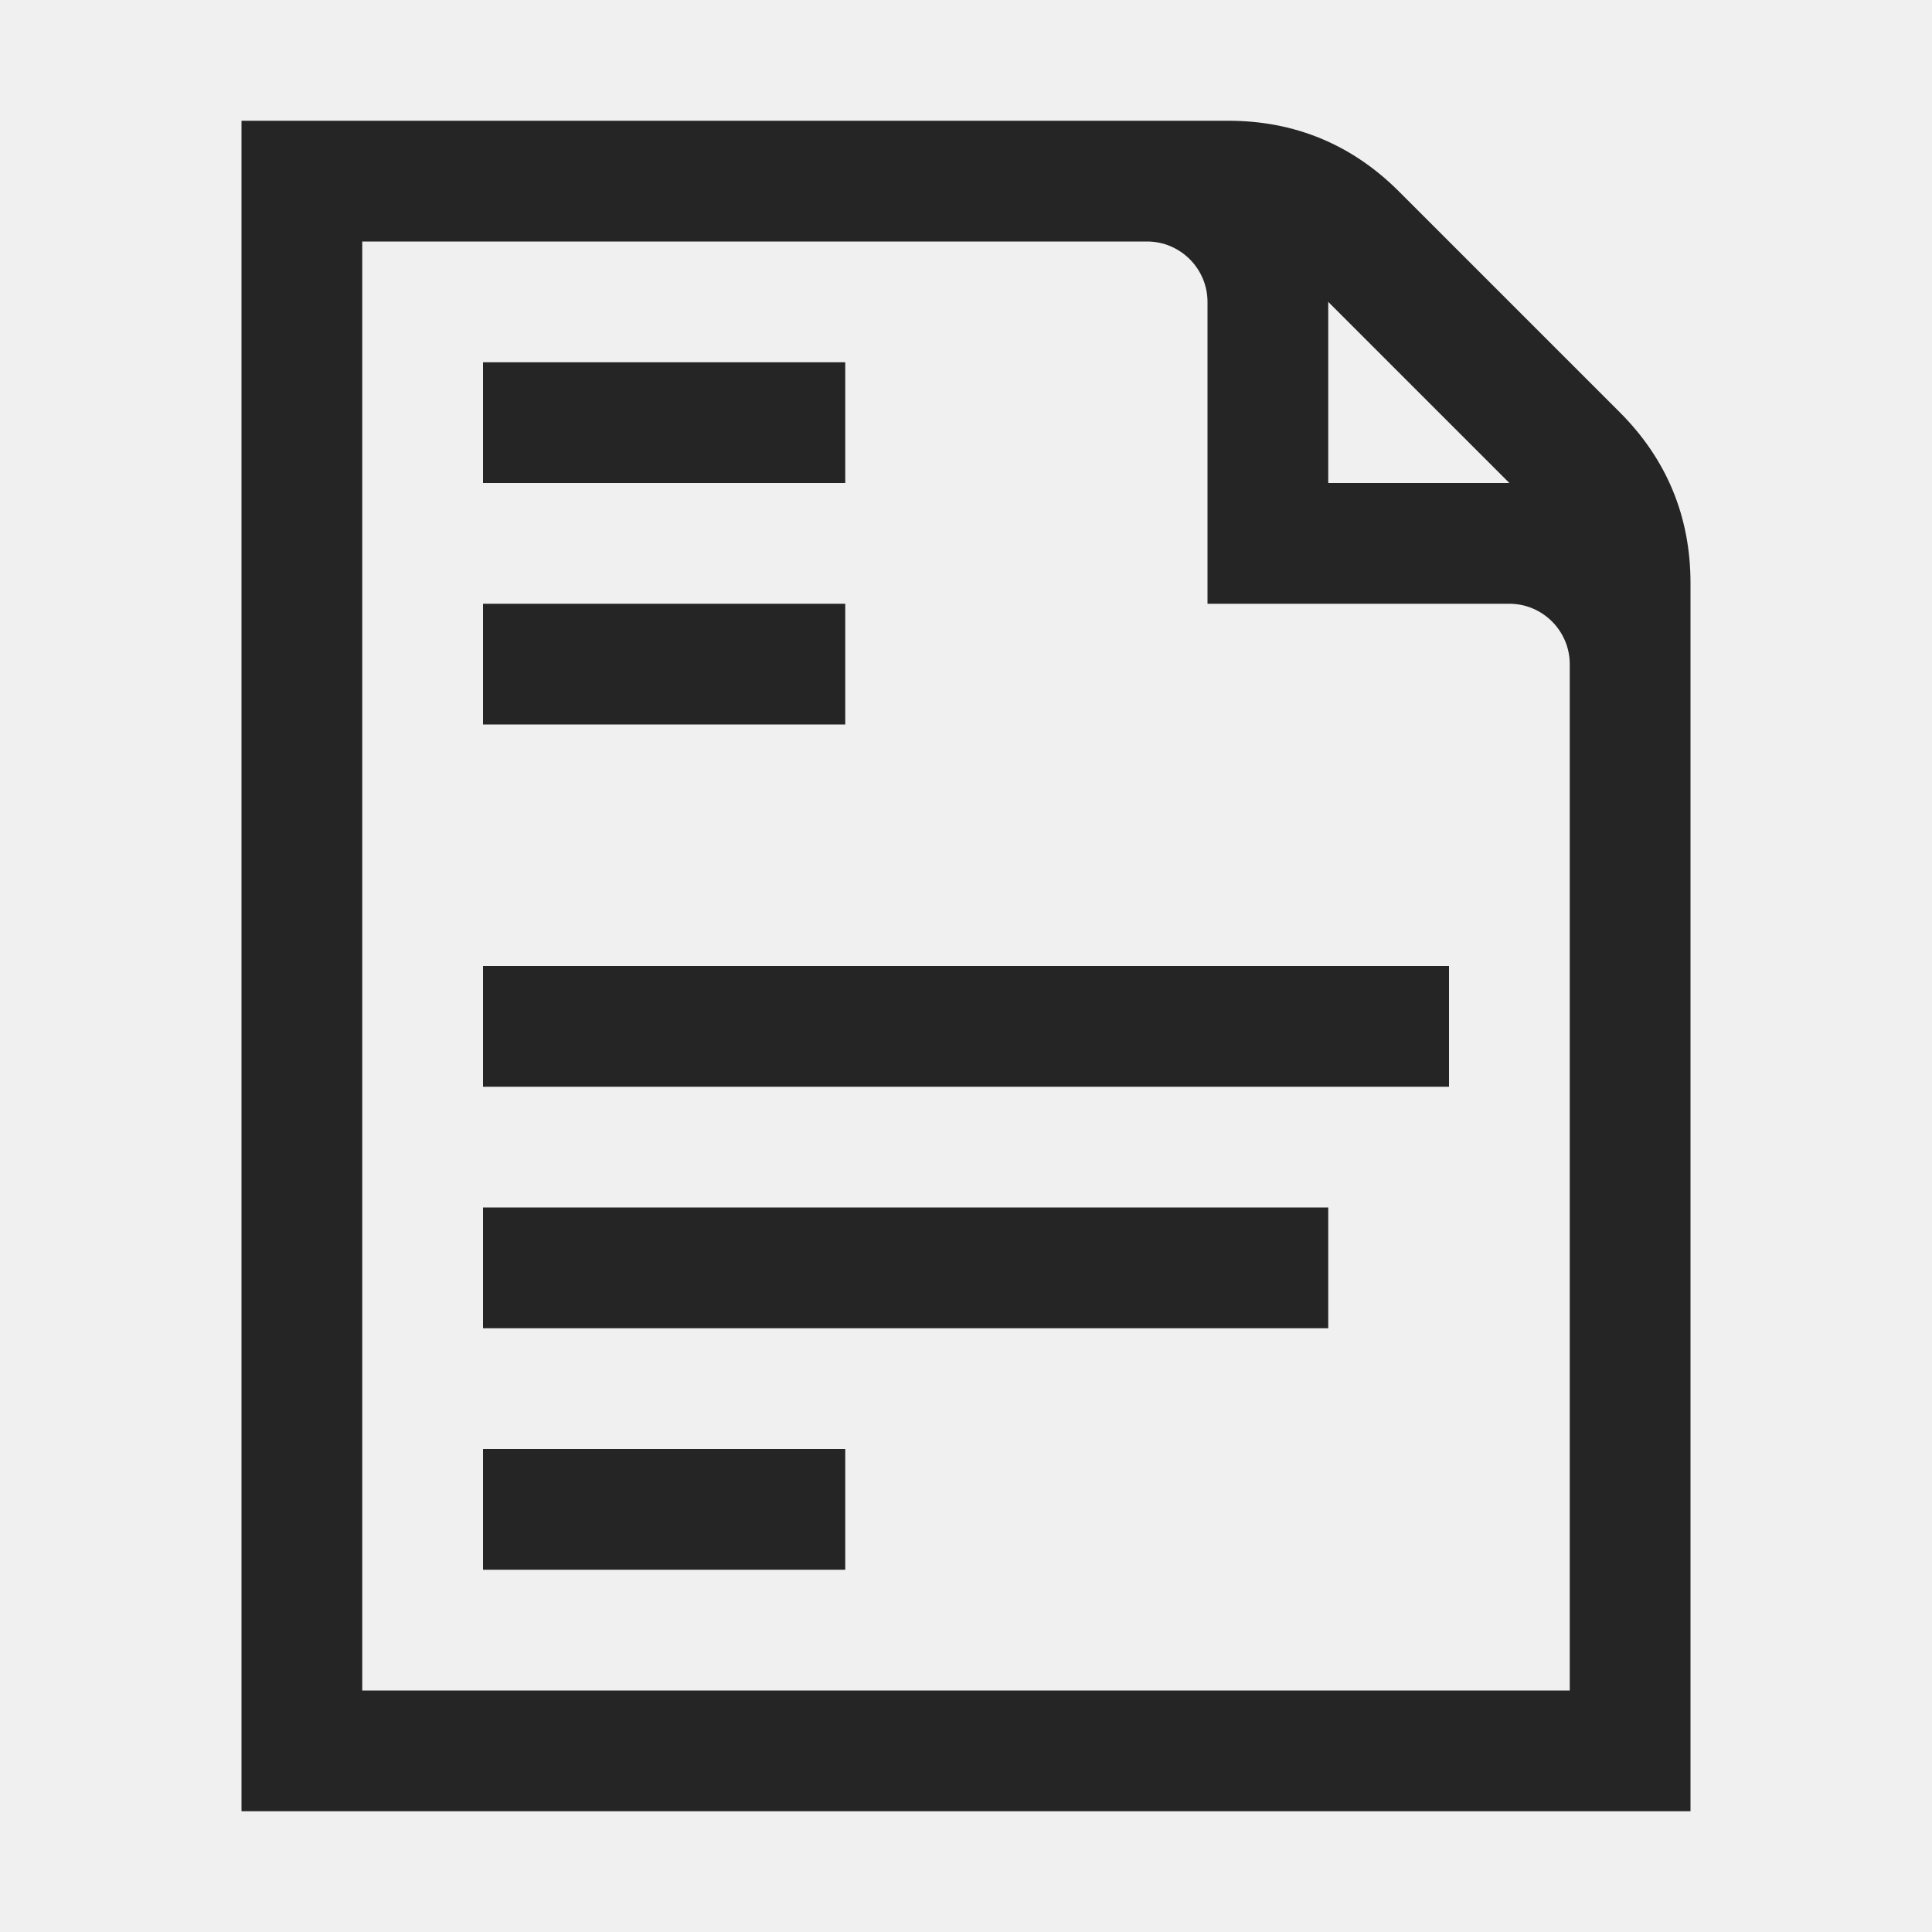
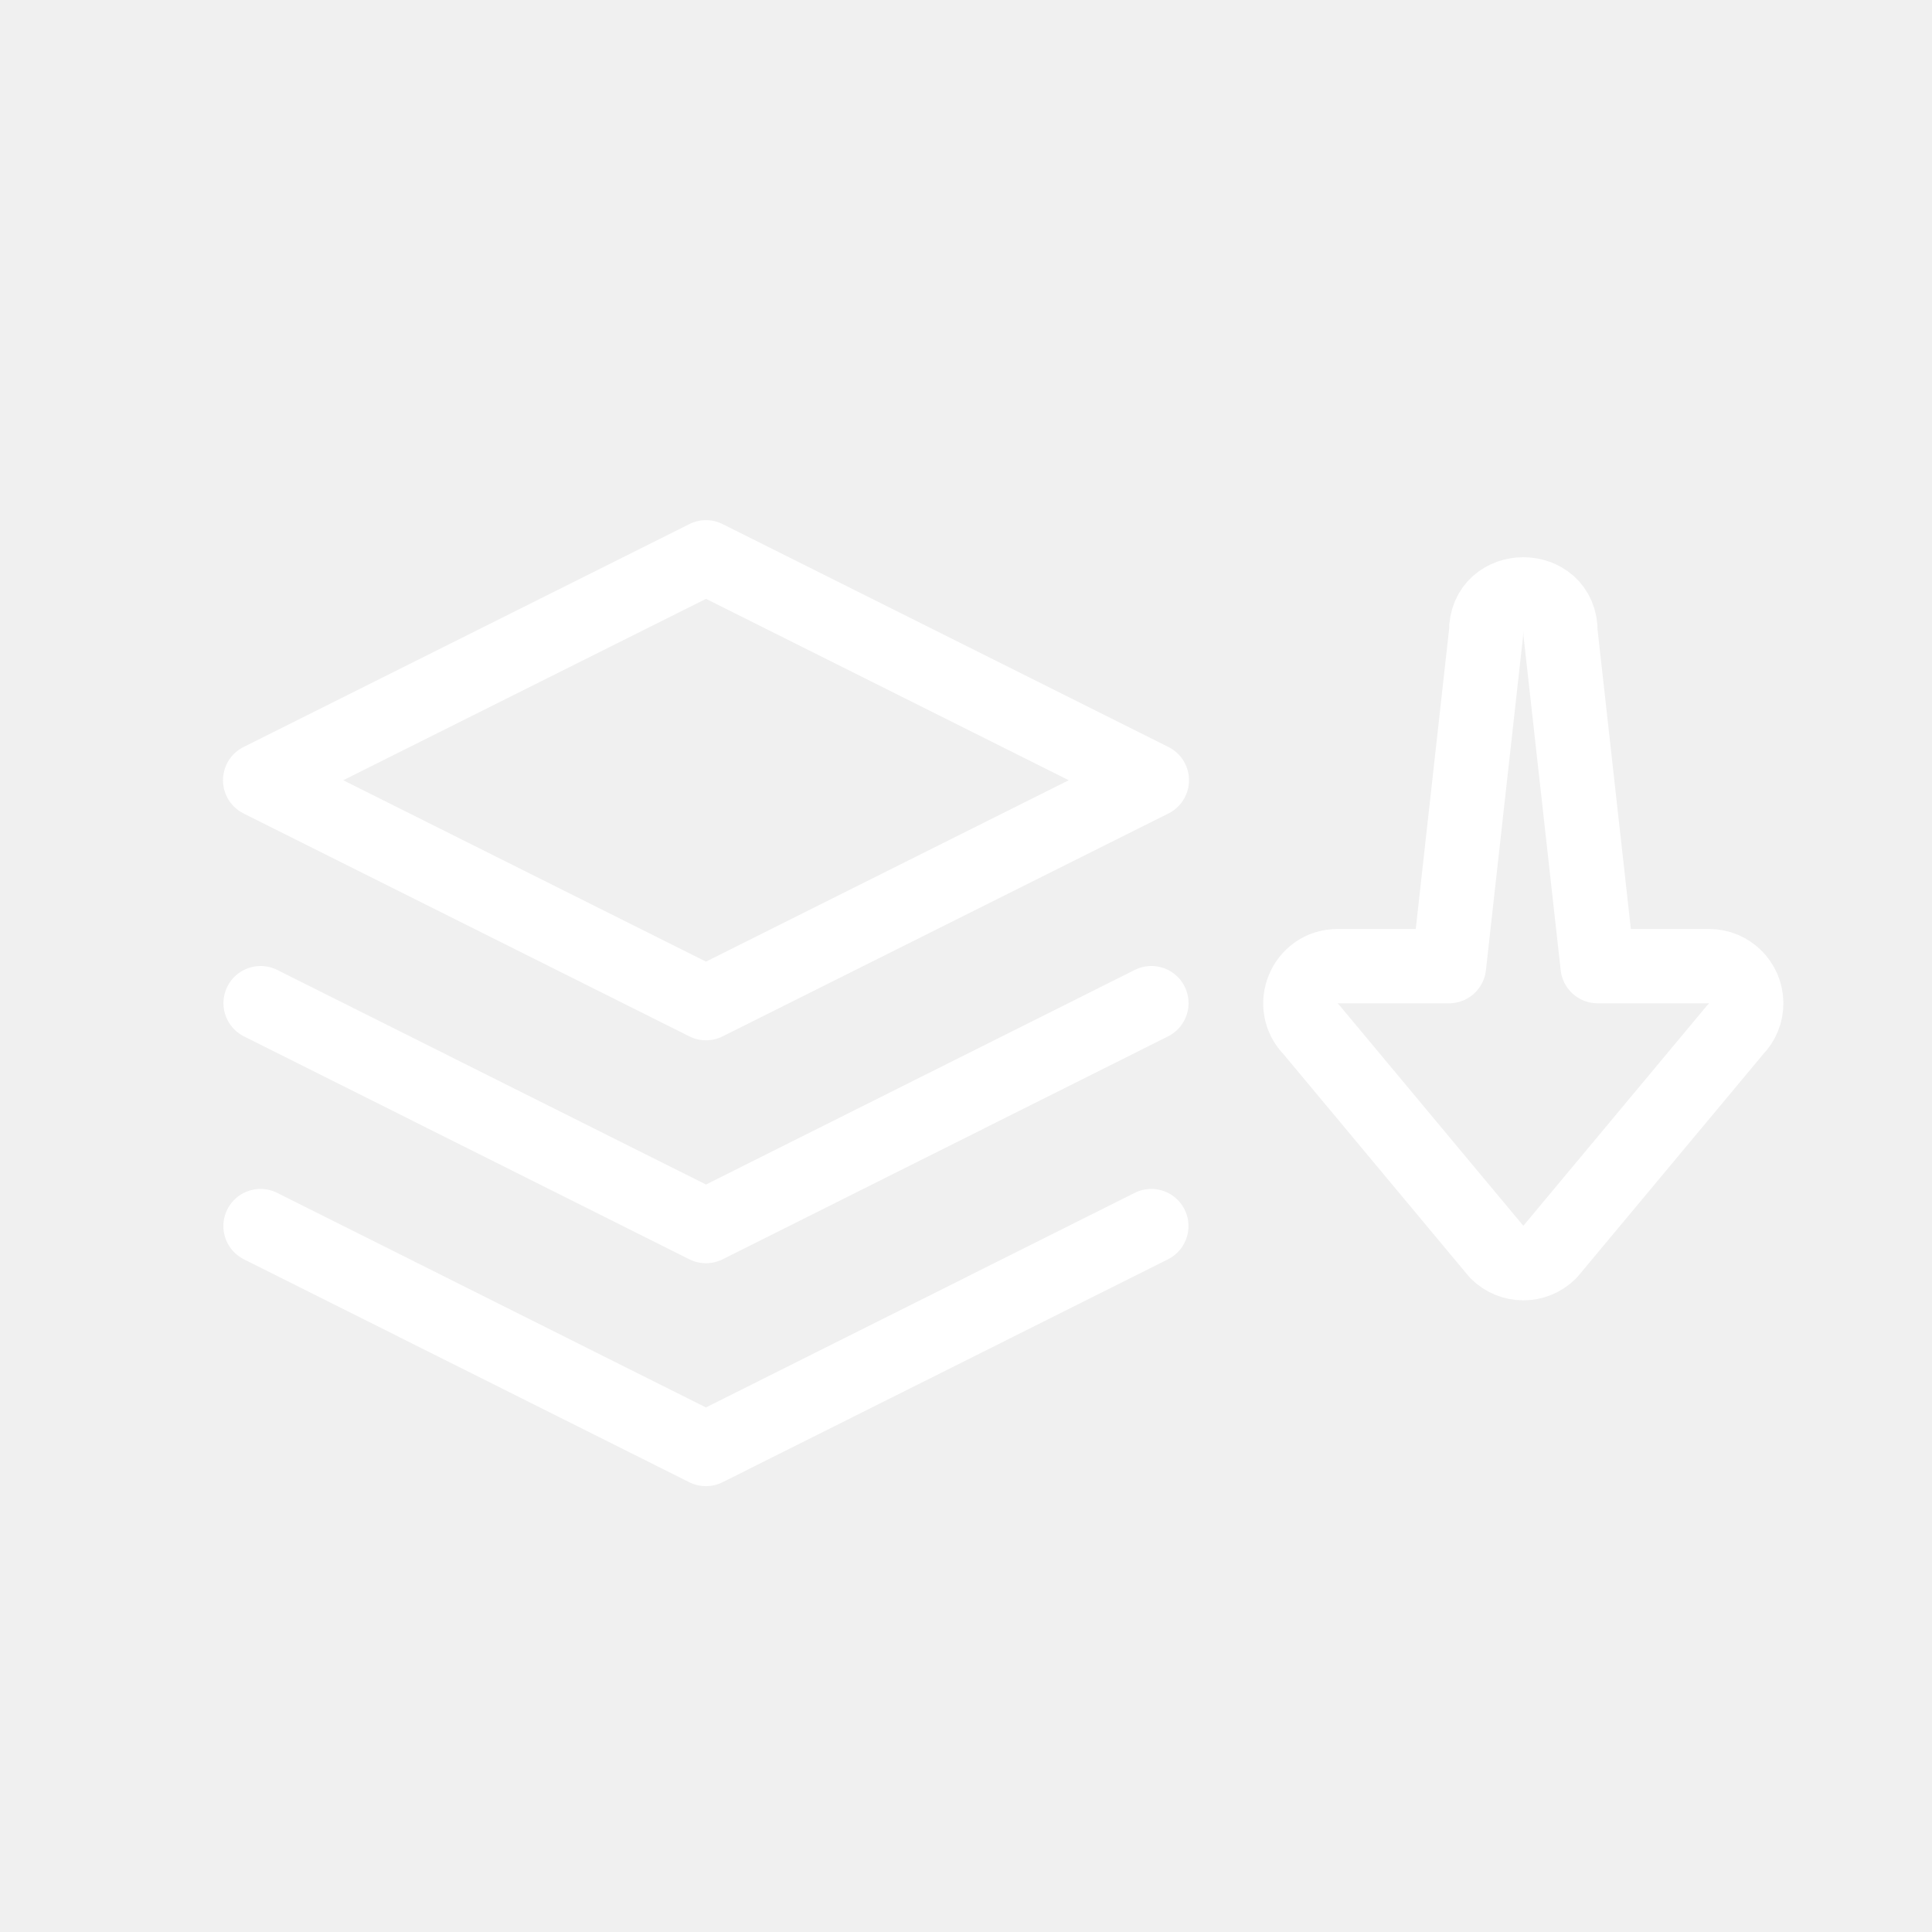
- <svg xmlns="http://www.w3.org/2000/svg" xml:space="preserve" width="1024px" height="1024px" shape-rendering="geometricPrecision" text-rendering="geometricPrecision" image-rendering="optimizeQuality" fill-rule="nonzero" clip-rule="evenodd" viewBox="0 0 10240 10240">
-   <path id="curve1" fill="#252525" d="M2560 7680l1920 0 0 640 -1920 0 0 -640zm0 -5760l1920 0 0 640 -1920 0 0 -640zm0 1280l1920 0 0 640 -1920 0 0 -640zm0 1920l5120 0 0 640 -5120 0 0 -640zm0 1280l4480 0 0 640 -4480 0 0 -640z" />
-   <path id="curve0" fill="#252525" d="M1280 640l5230 0c352,0 656,126 905,375l1170 1170c249,249 375,553 375,905l0 6510 -7680 0 0 -8960zm640 640l0 7680 6400 0 0 -5440c0,-176 -144,-320 -320,-320l-1600 0 0 -1600c0,-176 -144,-320 -320,-320l-4160 0zm5120 320l0 960 960 0 -960 -960z" />
+ <svg xmlns="http://www.w3.org/2000/svg" fill="#ffffff" stroke="#ffffff" viewBox="0 0 26 26">
+   <path d="m 3.506,16.5 5.994,3 5.994,-3 m -11.987,-3 5.994,3 5.994,-3 m -11.994,-3 6,3 6,-3 -6,-3 z" transform="" style="fill: none; stroke: inherit; stroke-width: 1px; stroke-linecap: round; stroke-linejoin: round; stroke-opacity: 1;" />
+   <path d="m 23.5,13.494 c -0.004,-0.273 -0.227,-0.492 -0.5,-0.492 h -1.5 l -0.5,-4.496 c 0.01,-0.676 -1.009,-0.676 -1,0 l -0.5,4.496 h -1.5 c -0.445,1.7e-4 -0.668,0.538 -0.353,0.853 l 2.5,2.998 c 0.195,0.195 0.512,0.195 0.707,0 l 2.5,-2.998 c 0.096,-0.096 0.149,-0.226 0.146,-0.361 z" transform="" style="opacity: 1; fill: none; fill-opacity: 1; stroke: inherit; stroke-width: 1px; stroke-linecap: butt; stroke-linejoin: round; stroke-miterlimit: 4; stroke-dasharray: none; stroke-dashoffset: 0; stroke-opacity: 1;" />
</svg>
